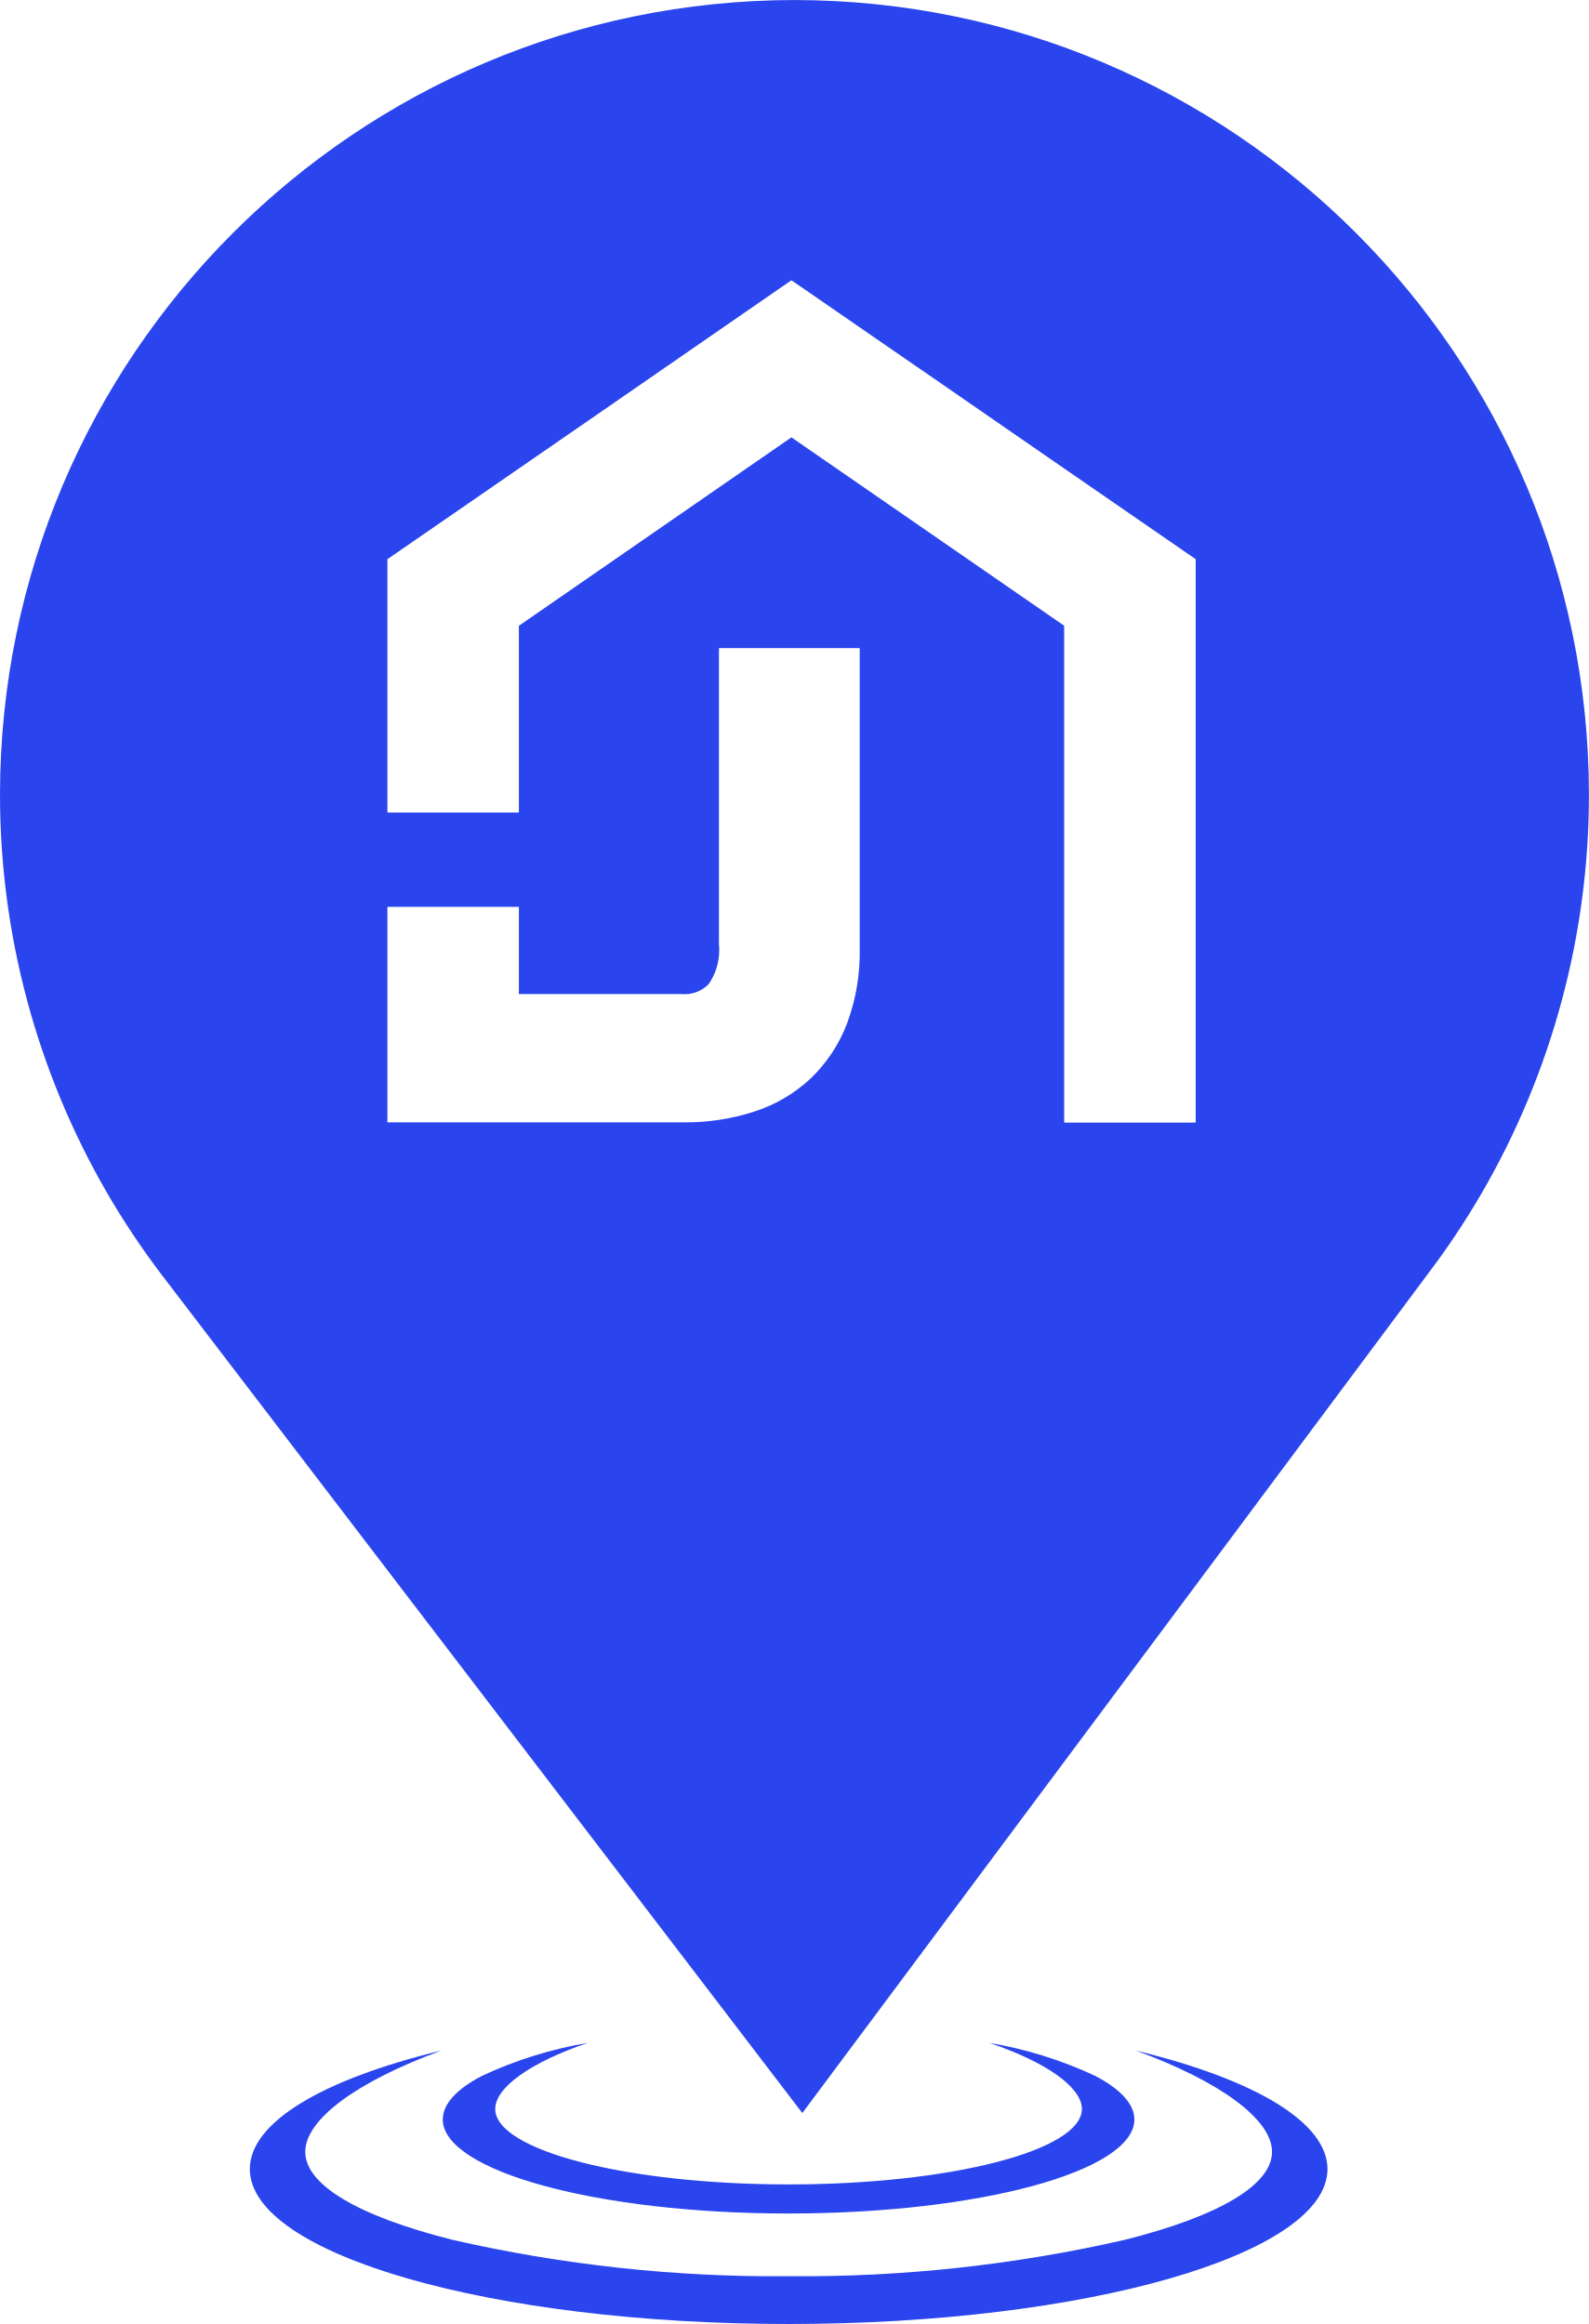
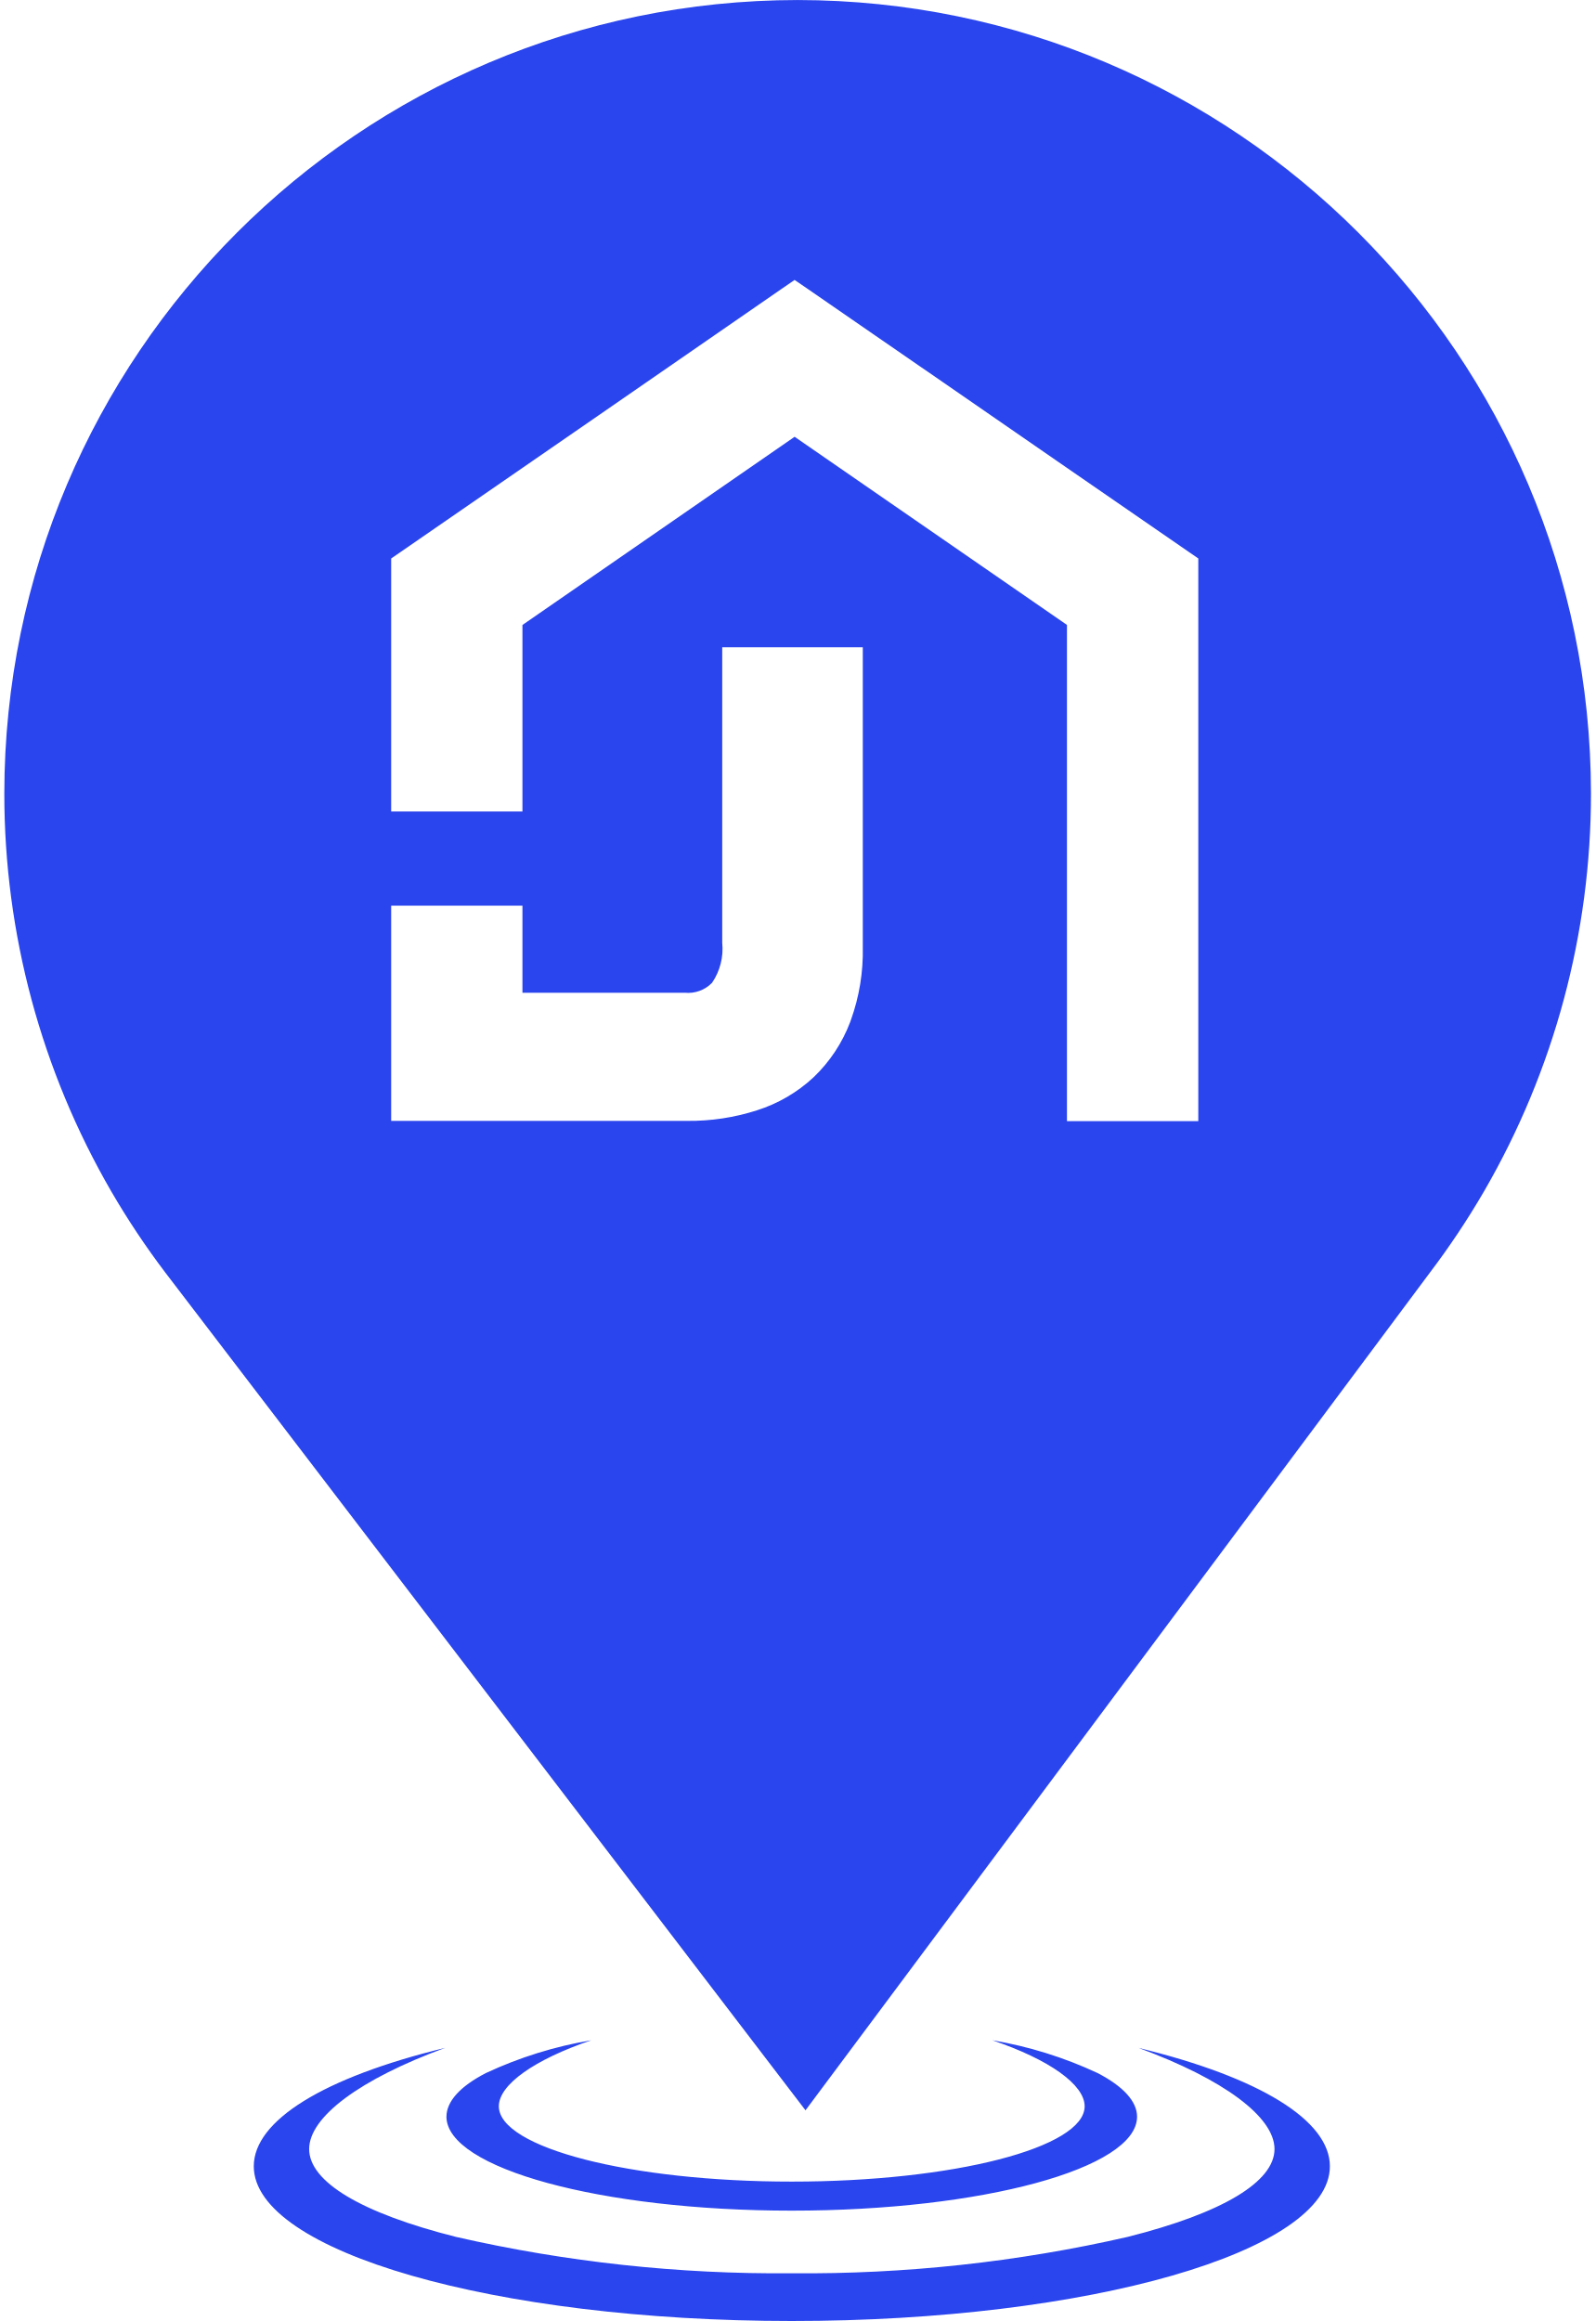
- <svg xmlns="http://www.w3.org/2000/svg" width="57.422" height="84.001" viewBox="0 0 57.422 84.001">
+ <svg xmlns="http://www.w3.org/2000/svg" width="58.422" height="85.001" viewBox="0 0 57.422 84.001">
  <path id="Union_18" data-name="Union 18" d="M-5899.972-1665.6c0-1.655,2.525-3.217,6.927-4.286-3.082,1.131-4.923,2.5-4.923,3.663,0,1.186,1.888,2.316,5.313,3.179a52.432,52.432,0,0,0,12.154,1.317,52.436,52.436,0,0,0,12.156-1.317c3.427-.863,5.313-1.993,5.313-3.179,0-1.161-1.839-2.53-4.922-3.661,4.4,1.068,6.926,2.629,6.926,4.284,0,3.089-8.735,5.6-19.473,5.6S-5899.972-1662.513-5899.972-1665.6Zm6.973-1.794c0-.55.494-1.1,1.43-1.581a14.83,14.83,0,0,1,3.812-1.186c-2.063.7-3.346,1.609-3.346,2.389,0,1.5,4.757,2.727,10.6,2.727s10.6-1.224,10.6-2.727c0-.779-1.282-1.694-3.344-2.389a14.826,14.826,0,0,1,3.81,1.186c.936.484,1.431,1.031,1.431,1.581,0,1.873-5.607,3.4-12.5,3.4S-5893-1665.524-5893-1667.4Zm12.994-.231-23.161-30.31a28.854,28.854,0,0,1-1.962-2.944,28.7,28.7,0,0,1-3.872-14.407A28.744,28.744,0,0,1-5880.29-1744a28.744,28.744,0,0,1,28.711,28.712,28.693,28.693,0,0,1-3.872,14.407,28.99,28.99,0,0,1-1.962,2.944l-22.591,30.31h0Zm9.462-53.759v17.96h4.753v-20.366l-.323-.222c-3.181-2.192-6.386-4.406-9.483-6.547l-.293-.2-1.032-.713-.539-.371-2.5-1.726-.44-.3-.437.3-.214.148c-4.216,2.914-8.994,6.218-13.627,9.411l-.322.222v9.156h4.751v-6.75c2.928-2.023,6.387-4.413,9.85-6.811Zm-24.457,17.95h10.713a8,8,0,0,0,2.52-.381,5.4,5.4,0,0,0,2.057-1.2,5.418,5.418,0,0,0,1.323-2l.022-.062a7.329,7.329,0,0,0,.433-2.652v-10.845h-5.087v10.691a2.183,2.183,0,0,1-.365,1.447l-.006.007a1.211,1.211,0,0,1-.989.357h-5.87v-3.151H-5895Z" transform="translate(5909 1744.001)" fill="#2a45ed" />
</svg>
